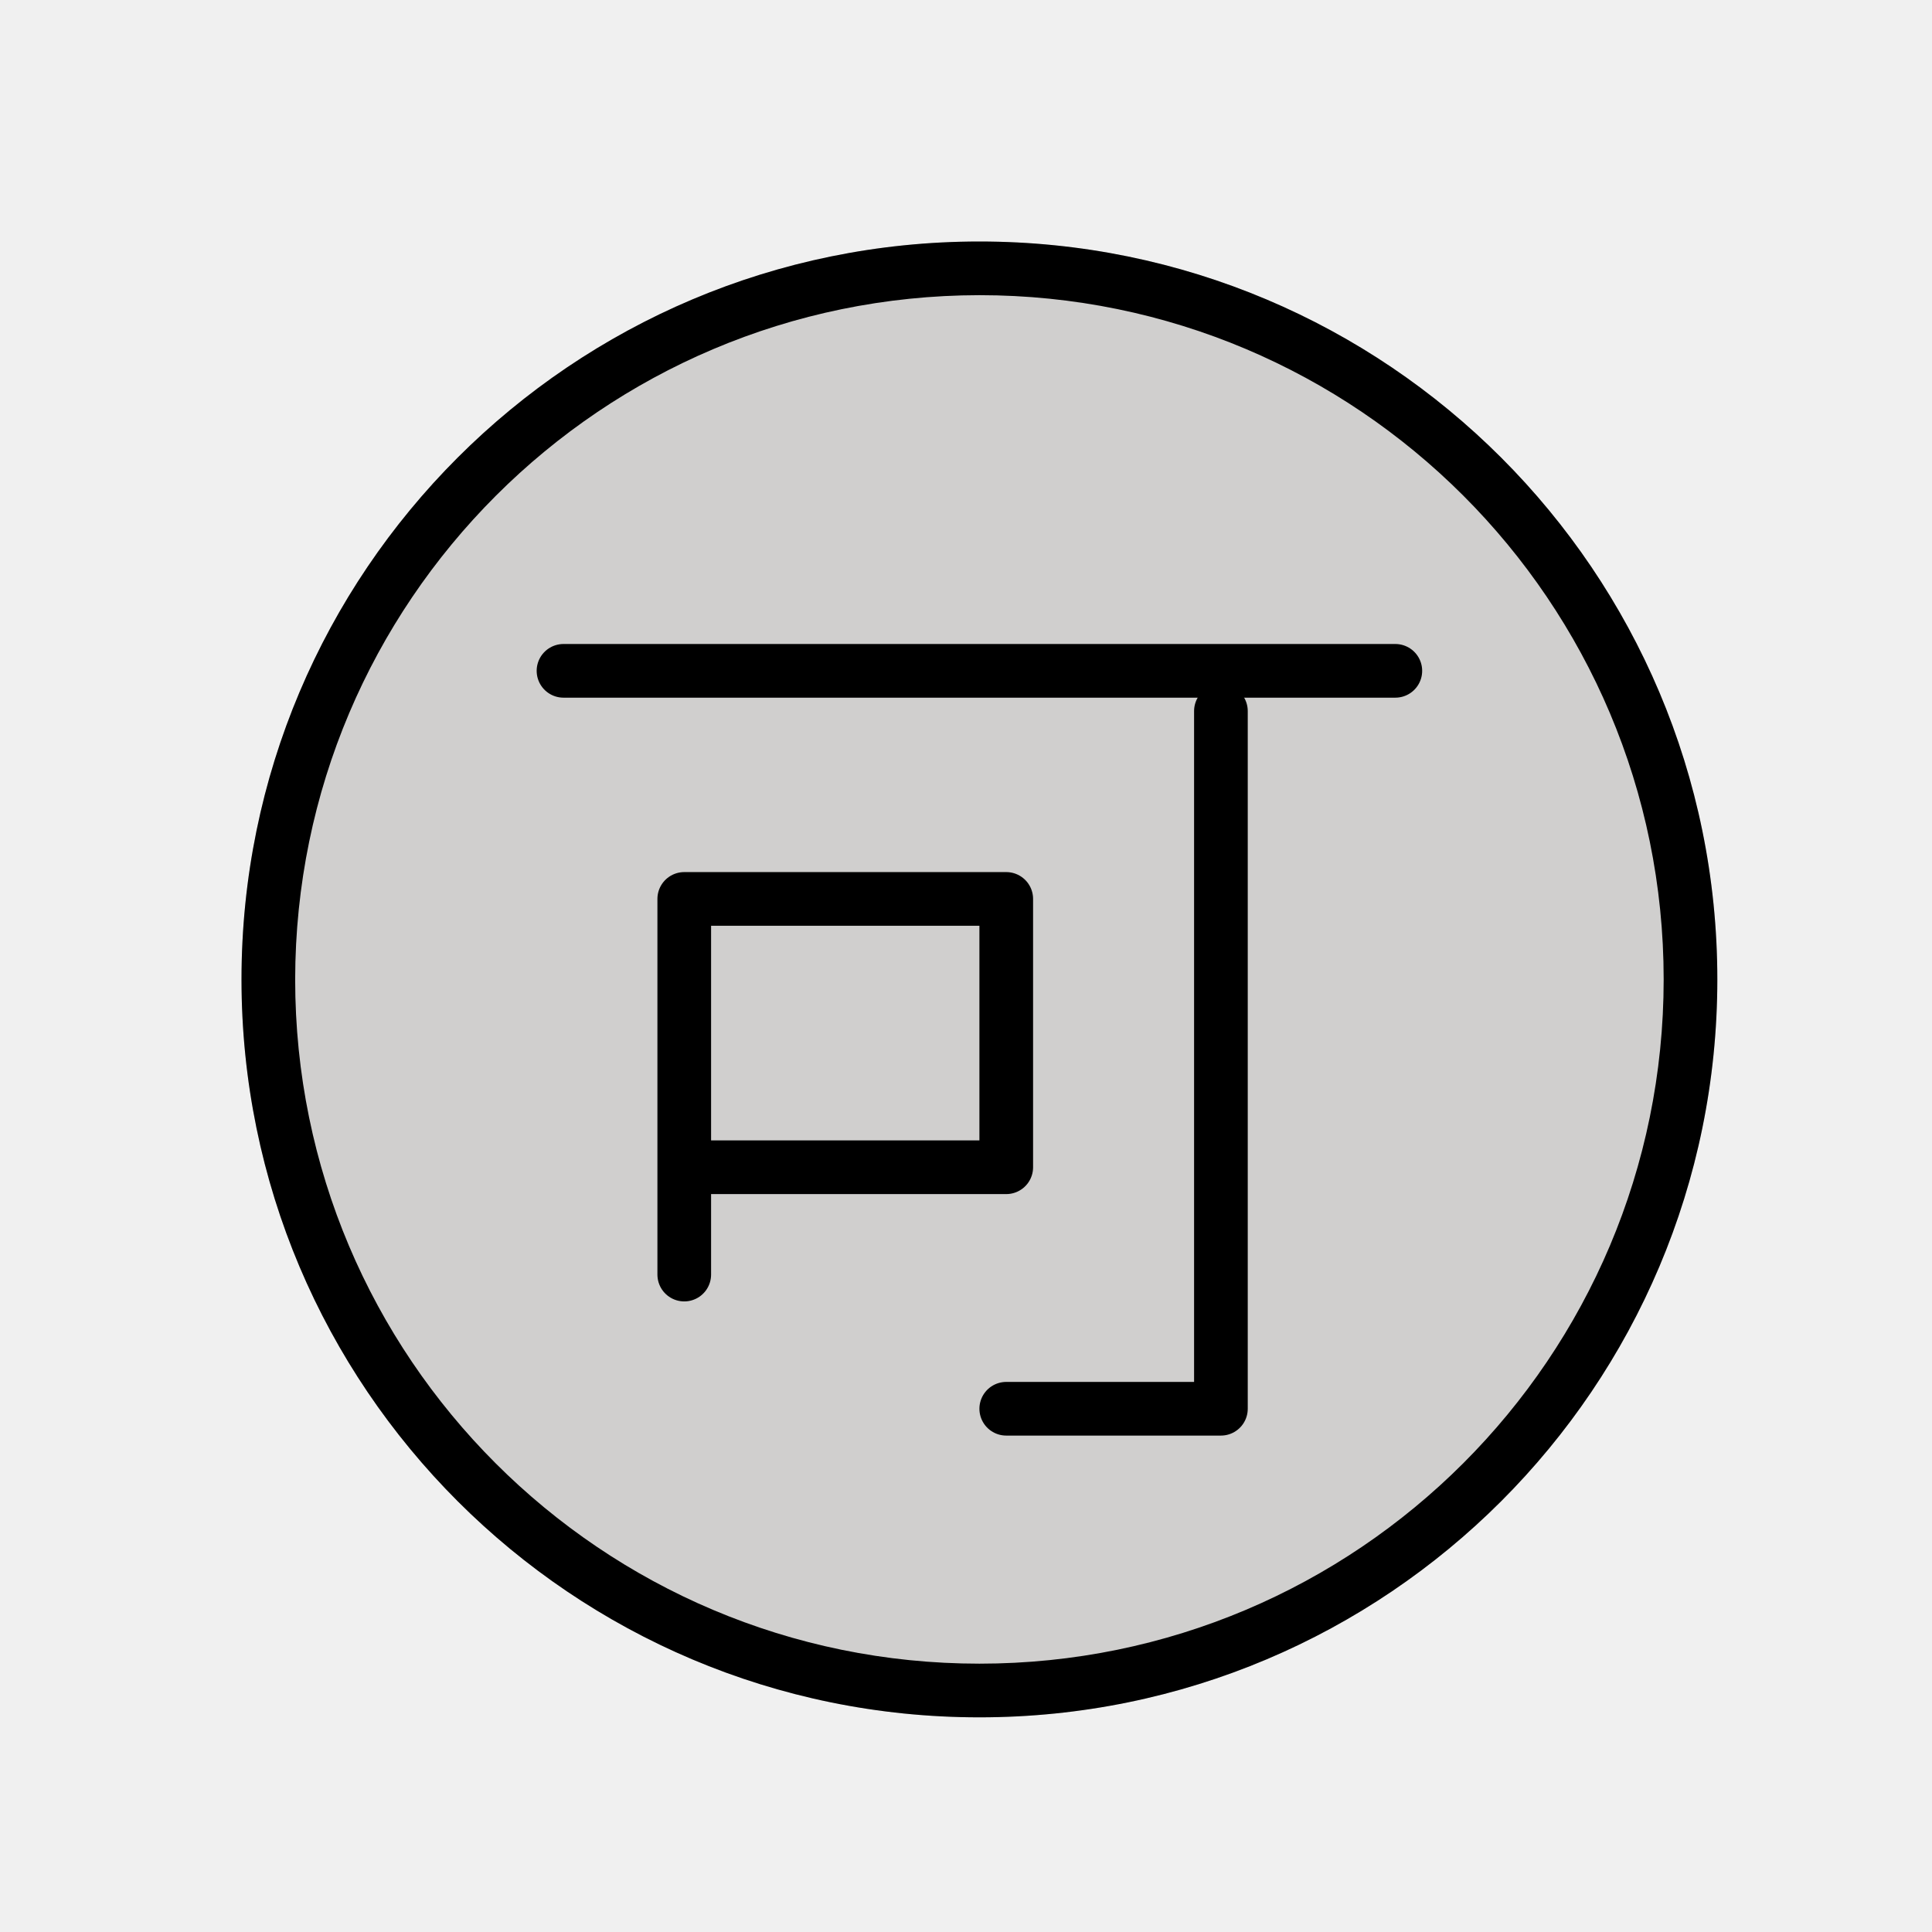
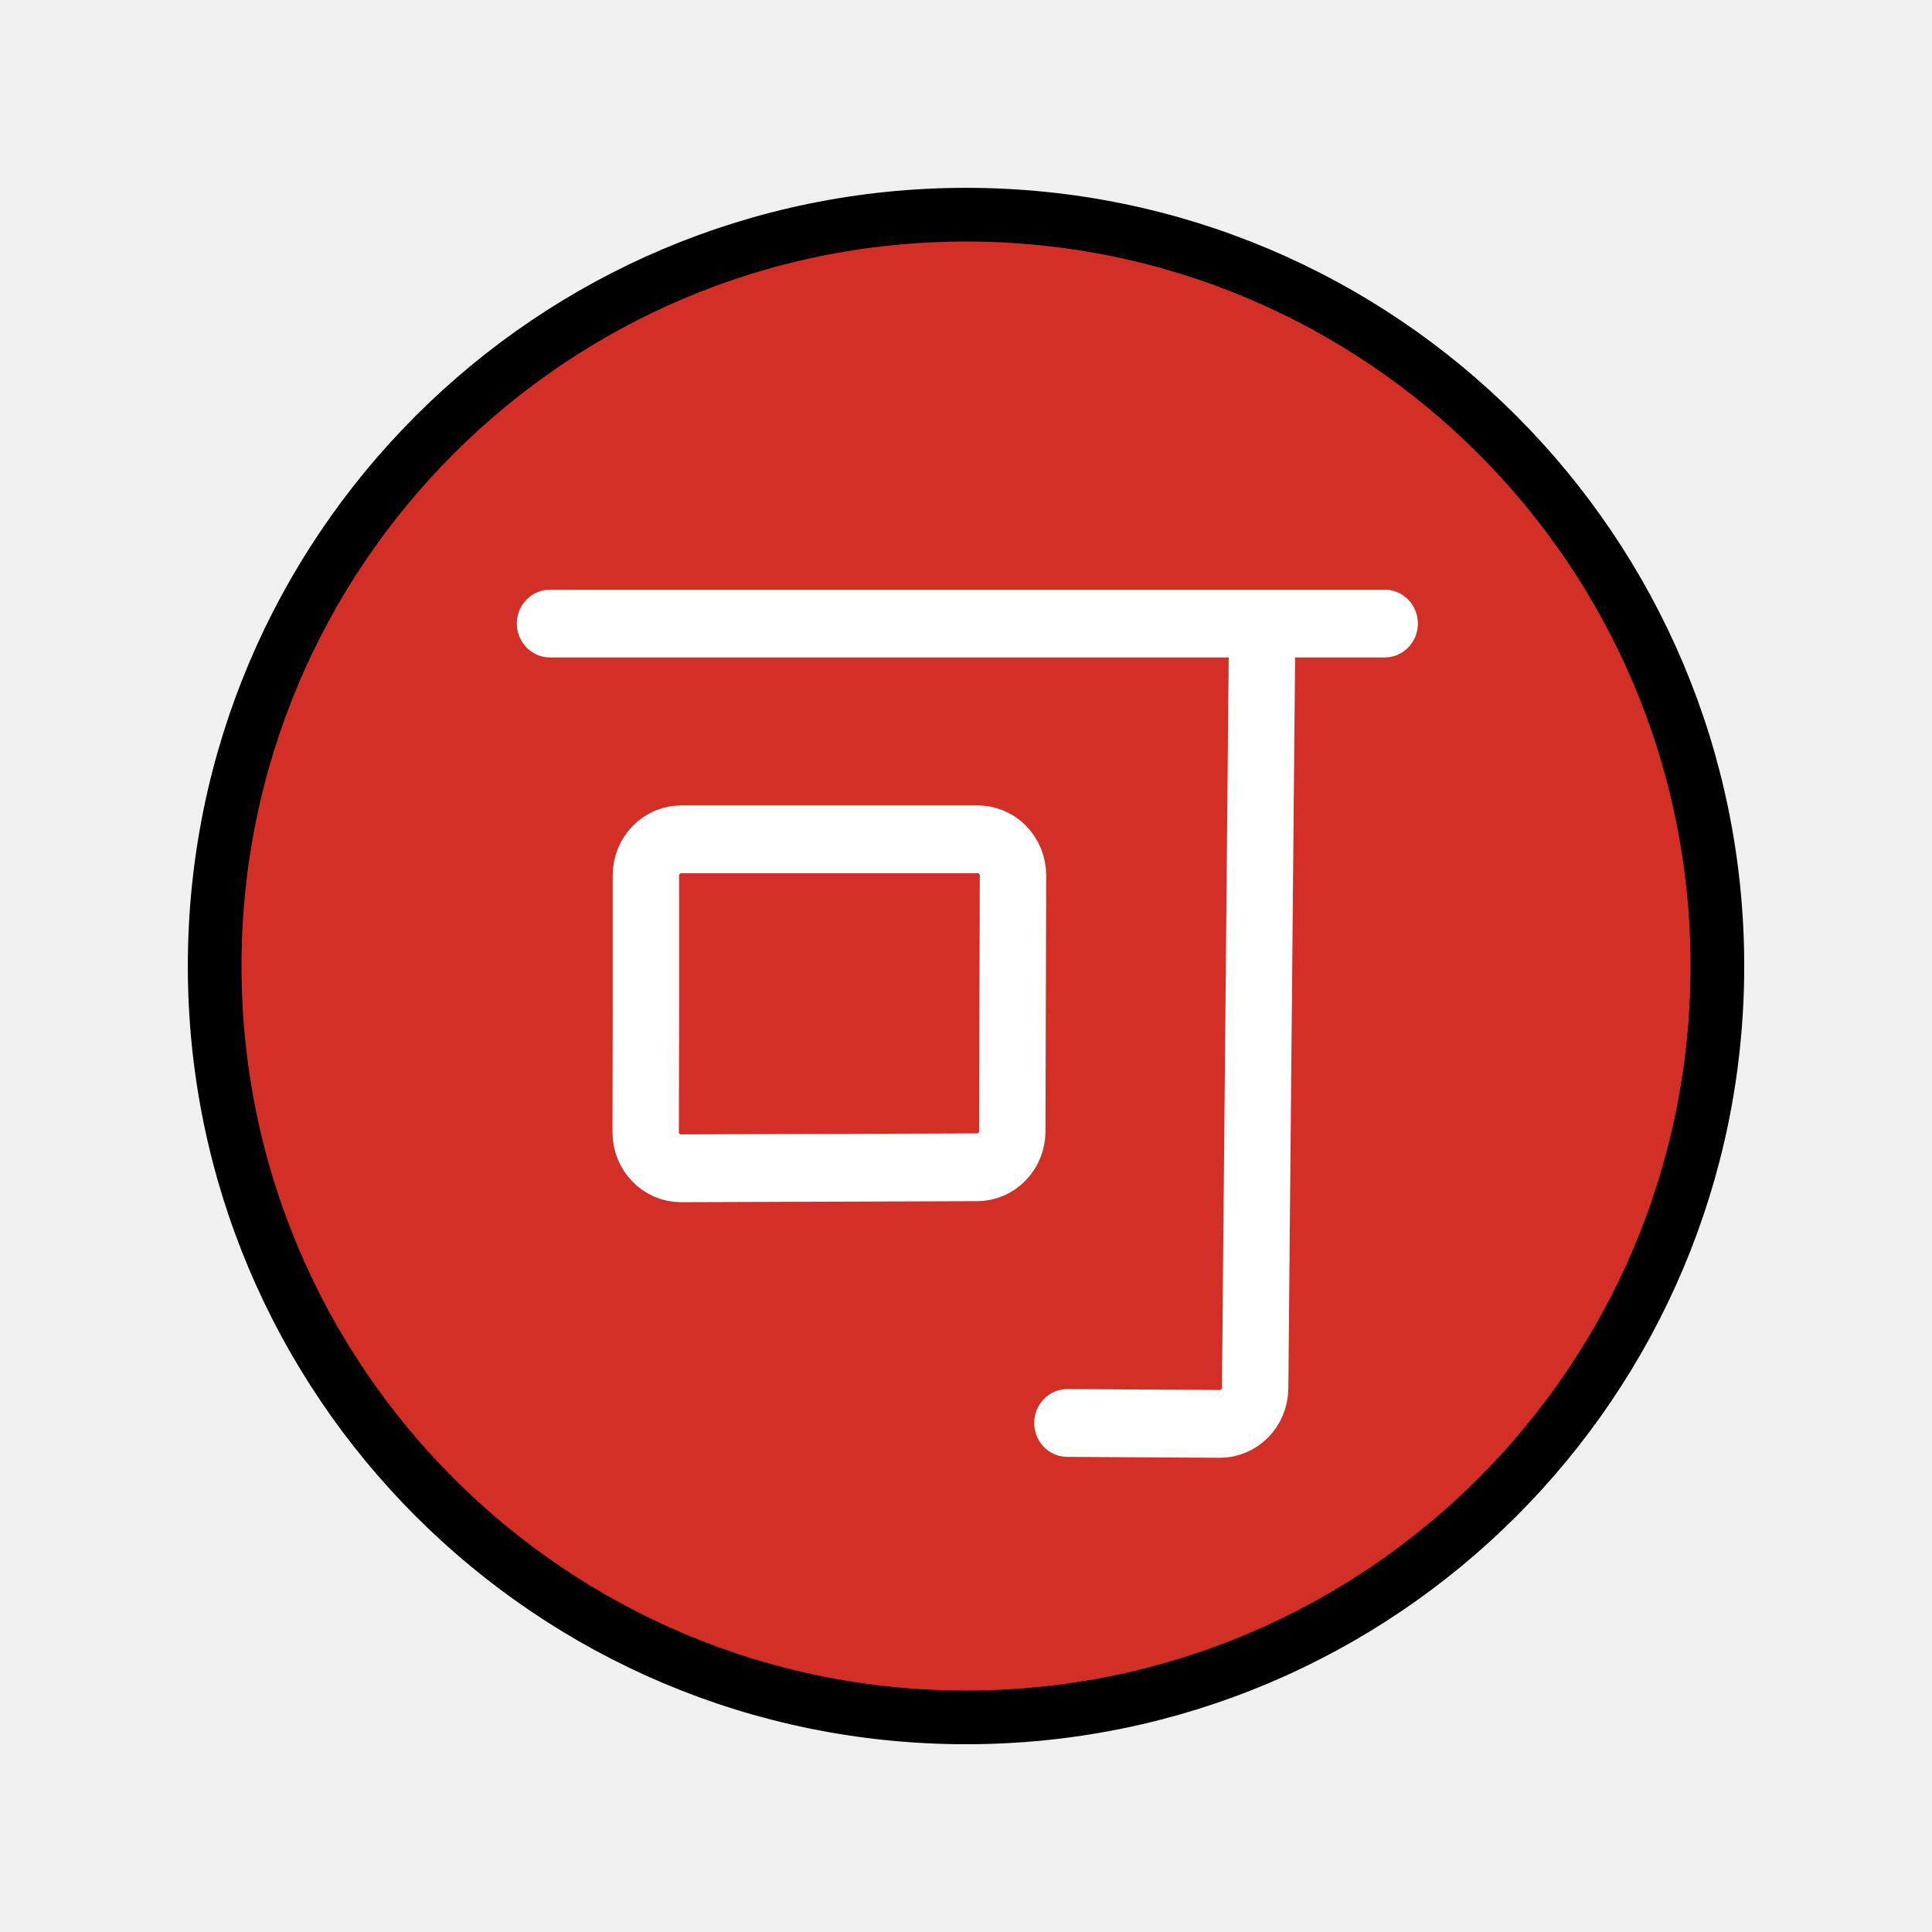
- <svg xmlns="http://www.w3.org/2000/svg" id="emoji" viewBox="0 0 72 72">
-   <g id="color">
-     <circle cx="36.5" cy="36.5" r="27.5" fill="#d0cfce" />
+ <svg xmlns="http://www.w3.org/2000/svg" id="emoji" viewBox="0 0 72 72" version="1.1">
+   <g id="line-supplement" transform="matrix(.2979 0 0 .2979 -516.7 -11.66)" fill="none" stroke="#000" stroke-linecap="round" stroke-linejoin="round" stroke-miterlimit="1.5" stroke-width="9.697" clip-rule="evenodd">
+     <path transform="matrix(.8565 0 0 .8744 860.2 -265.8)" d="m1205 439.5s-0.809 85.76-1.018 107.8c-0.027 2.838-2.343 5.12-5.181 5.103-7.926-0.045-22.24-0.128-22.24-0.128" />
+     <path transform="matrix(.8565 0 0 .8744 860.2 -265.8)" d="m1115 498.2v-24.28c0-1.367 0.542-2.677 1.509-3.643 0.966-0.966 2.276-1.509 3.643-1.509h43.31c1.369 0 2.681 0.545 3.648 1.514 0.966 0.969 1.507 2.283 1.504 3.652-0.026 9.038-0.077 27.61-0.102 36.62-0.01 2.833-2.302 5.128-5.135 5.138-10.21 0.034-32.99 0.11-43.24 0.144-1.371 5e-3 -2.688-0.537-3.658-1.506s-1.514-2.284-1.511-3.655c0.013-6.981 0.035-18.55 0.035-18.55" />
+     <path transform="matrix(.8565 0 0 .8744 860.2 -265.8)" d="m1101 437.9h121.9" />
  </g>
-   <g id="line">
-     <path d="M36.5,11A25.5,25.5,0,1,1,11,36.5,25.529,25.529,0,0,1,36.5,11m0-2A27.5,27.5,0,1,0,64,36.5,27.5,27.5,0,0,0,36.5,9Z" />
-     <line x1="21" x2="52" y1="25" y2="25" fill="none" stroke="#000" stroke-linecap="round" stroke-linejoin="round" stroke-width="2" />
-     <polyline fill="none" stroke="#000" stroke-linecap="round" stroke-linejoin="round" stroke-width="2" points="37.5 52.5 45.5 52.5 45.5 26.5" />
-     <polyline fill="none" stroke="#000" stroke-linecap="round" stroke-linejoin="round" stroke-width="2" points="25.5 47.5 25.5 33.5 37.5 33.5 37.5 43.5 26.5 43.5" />
+   <g id="color" transform="matrix(.3004 0 0 .3004 -521.6 -12.27)">
+     <circle cx="36" cy="36.04" r="25.76" transform="matrix(3.619,0,0,3.619,1726,30.29)" fill="#d22f27" stroke-width="0.92" />
+     <path transform="matrix(.8494 0 0 .8671 869.4 -261.5)" fill="none" stroke="#fff" stroke-linecap="round" stroke-linejoin="round" stroke-width="9.697" d="m1205 439.5s-0.809 85.76-1.018 107.8c-0.027 2.838-2.343 5.12-5.181 5.103-7.926-0.045-22.24-0.128-22.24-0.128" />
+     <path transform="matrix(.8494 0 0 .8671 869.4 -261.5)" fill="none" stroke="#fff" stroke-linecap="round" stroke-linejoin="round" stroke-width="9.697" d="m1115 498.2v-24.28c0-1.367 0.542-2.677 1.509-3.643 0.966-0.966 2.276-1.509 3.643-1.509h43.31c1.369 0 2.681 0.545 3.648 1.514 0.966 0.969 1.507 2.283 1.504 3.652-0.026 9.038-0.077 27.61-0.102 36.62-0.01 2.833-2.302 5.128-5.135 5.138-10.21 0.034-32.99 0.11-43.24 0.144-1.371 5e-3 -2.688-0.537-3.658-1.506s-1.514-2.284-1.511-3.655c0.013-6.981 0.035-18.55 0.035-18.55" />
+     <path transform="matrix(.8494 0 0 .8671 869.4 -261.5)" fill="none" stroke="#fff" stroke-linecap="round" stroke-linejoin="round" stroke-width="9.697" d="m1101 437.9h121.9" />
+   </g>
+   <g id="line" transform="matrix(1.087 0 0 1.087 -3.131 -3.174)">
+     <circle cx="36" cy="36.04" r="25.76" fill="none" stroke="#000" stroke-linejoin="round" stroke-width="1.84" />
  </g>
</svg>
